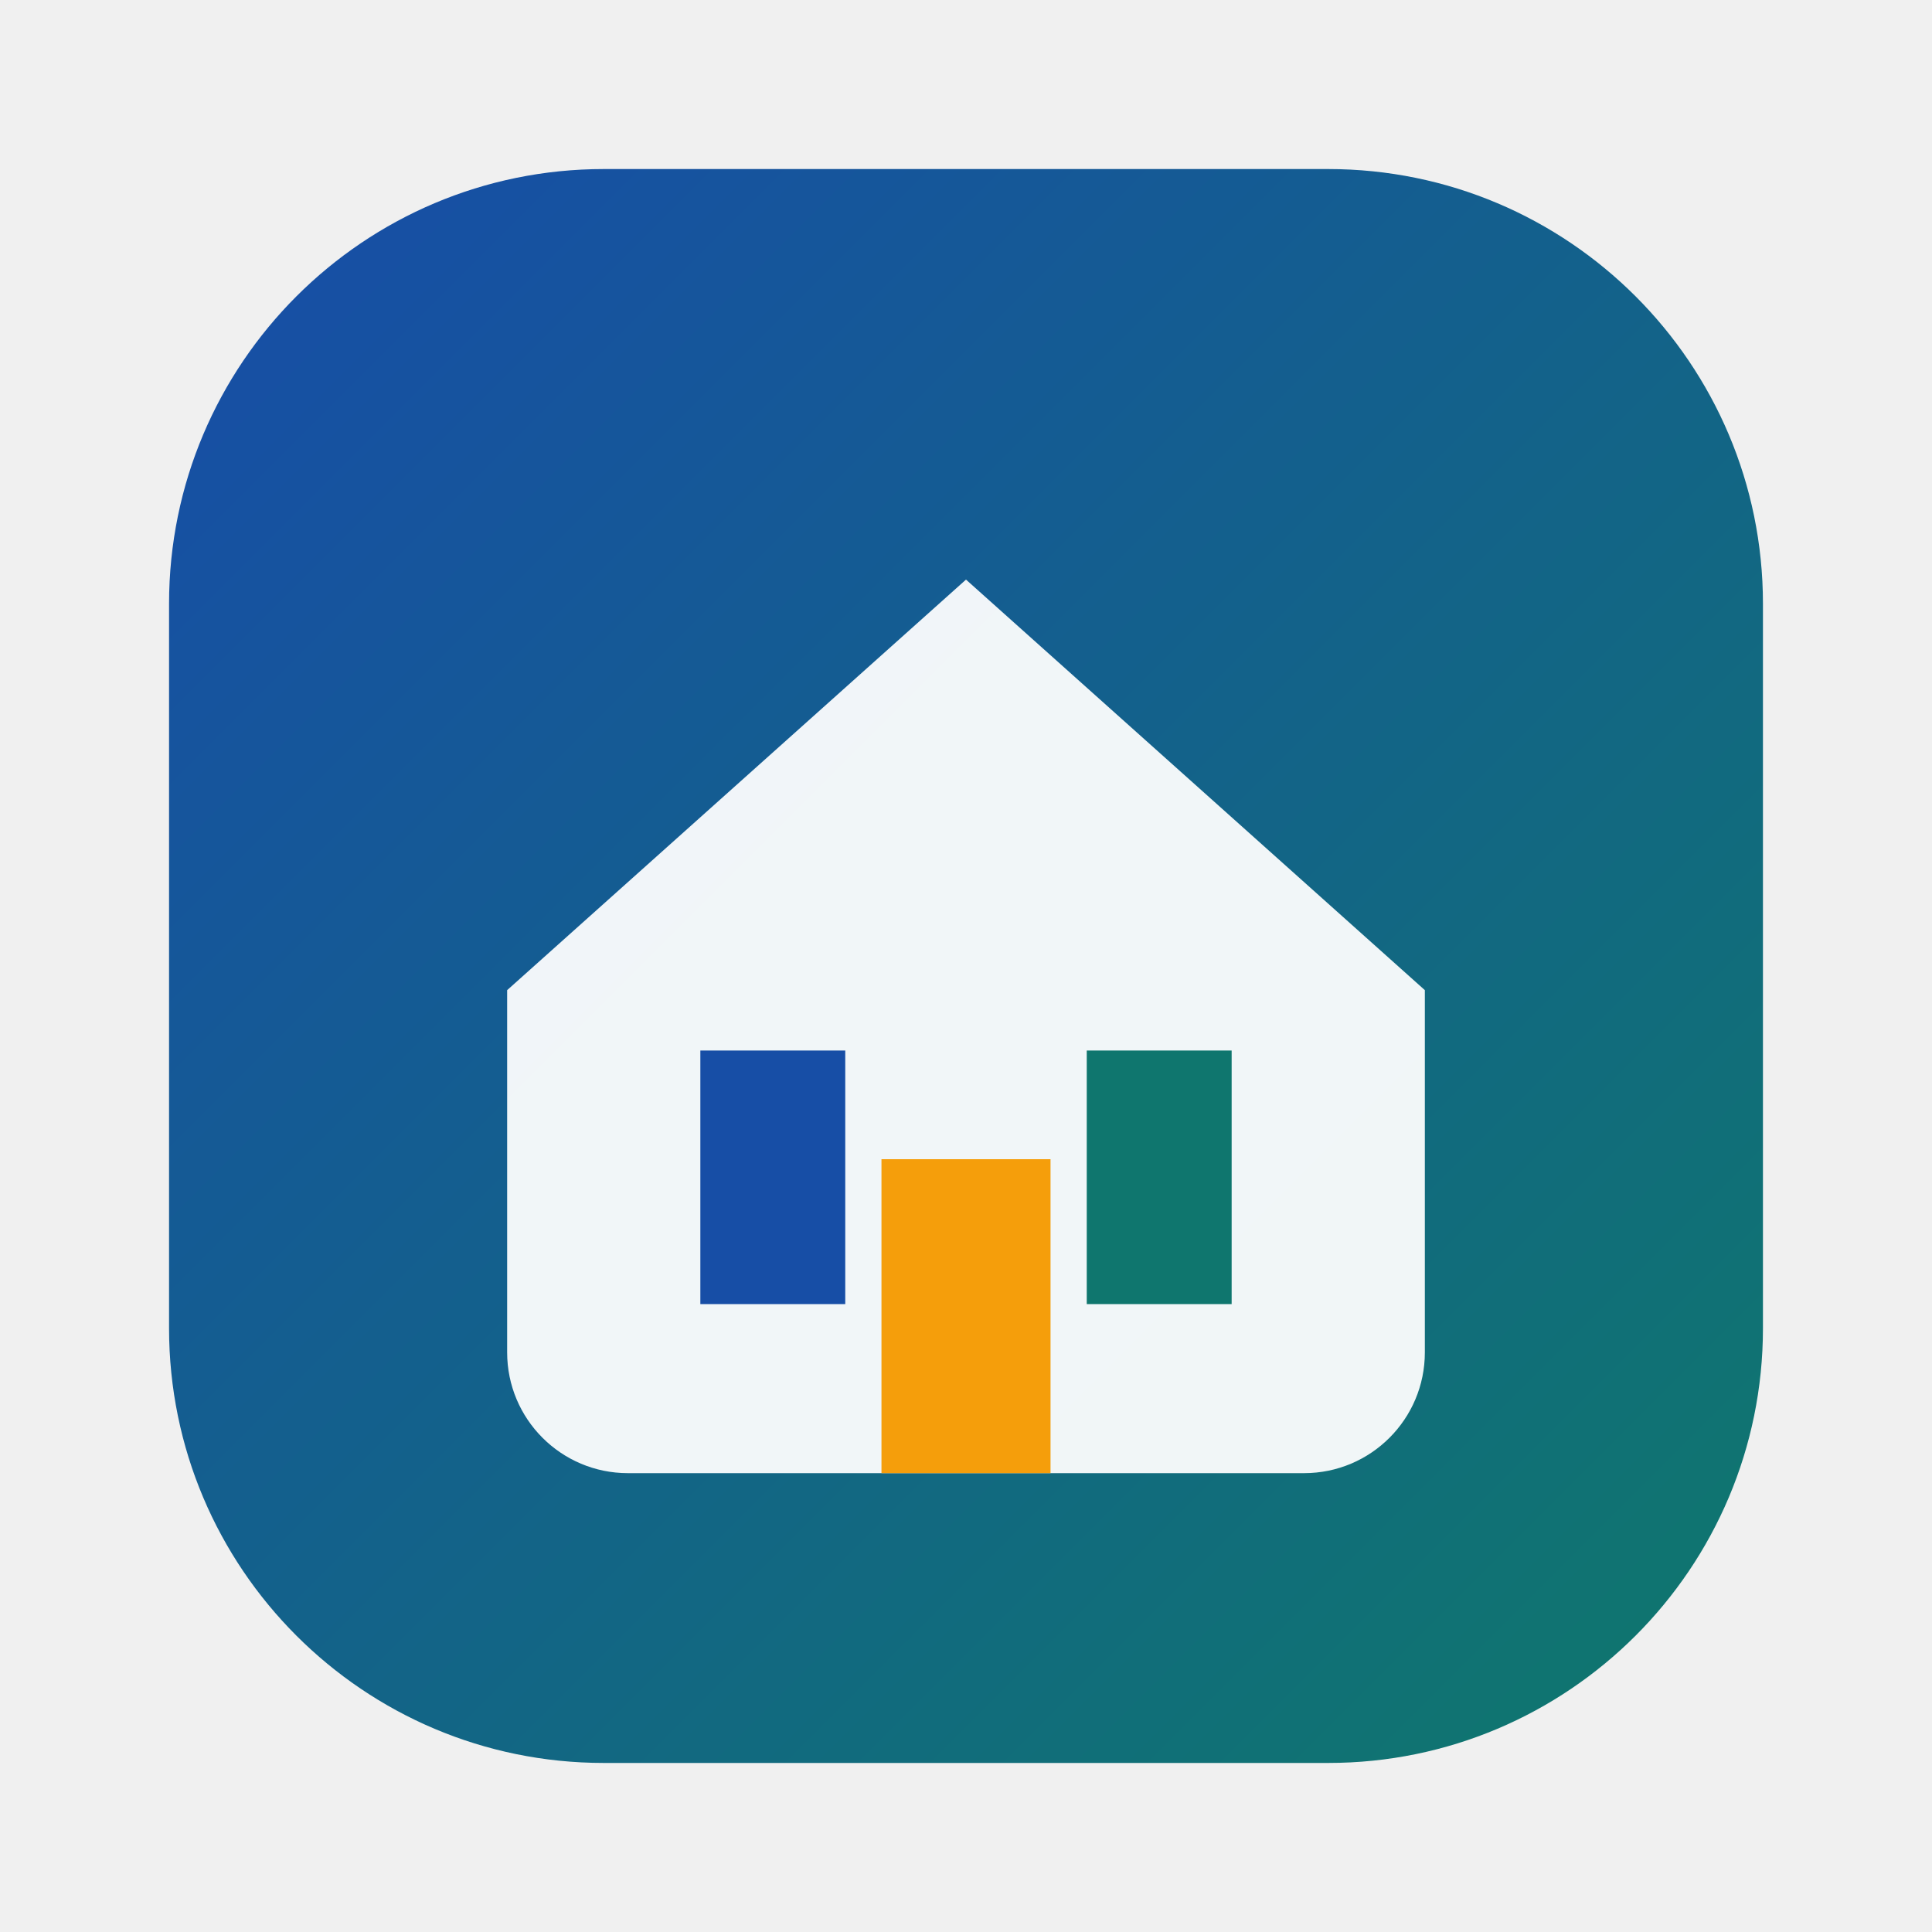
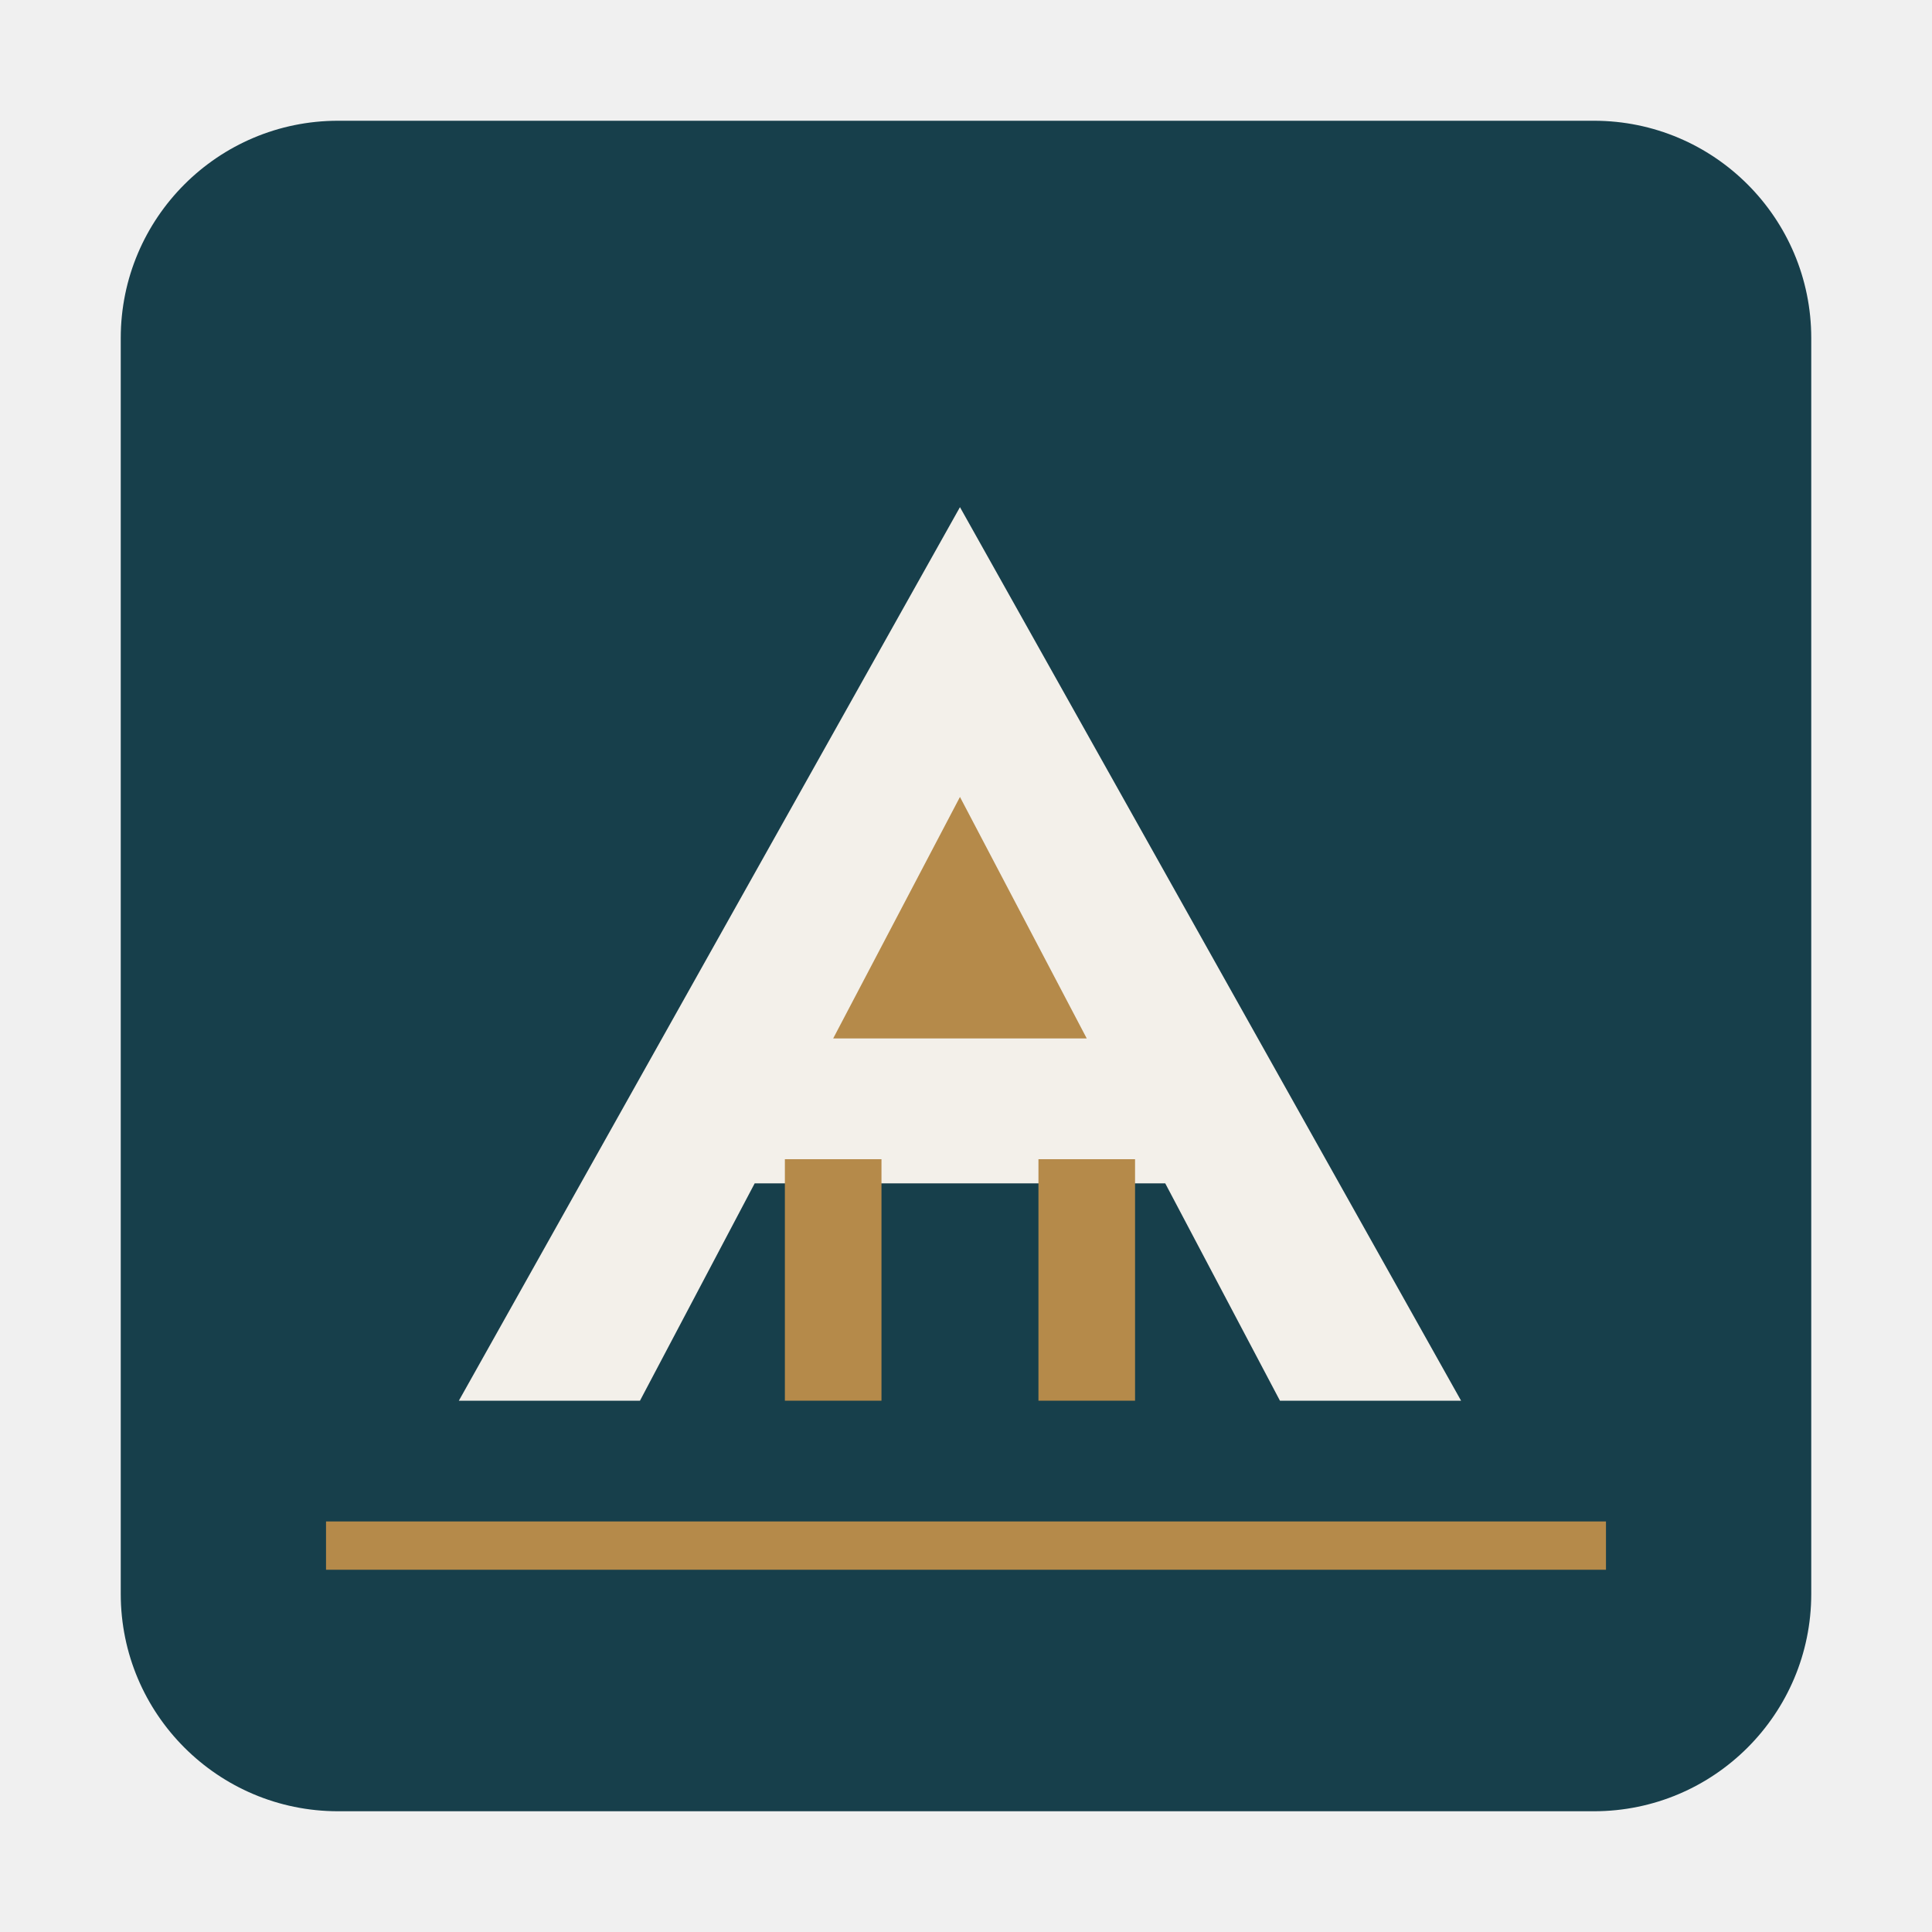
<svg xmlns="http://www.w3.org/2000/svg" width="160" height="160" viewBox="0 0 160 160" fill="none">
-   <defs>
-     <linearGradient id="g1" x1="20" y1="20" x2="140" y2="140" gradientUnits="userSpaceOnUse">
-       <stop stop-color="#174EA6" />
-       <stop offset="1" stop-color="#0F766E" />
-     </linearGradient>
-   </defs>
-   <rect x="14" y="14" width="132" height="132" rx="36" fill="url(#g1)" />
-   <path d="M42 82L80 48L118 82V112C118 117.523 113.523 122 108 122H52C46.477 122 42 117.523 42 112V82Z" fill="white" fill-opacity="0.94" />
-   <path d="M58 87H70V108H58V87Z" fill="#174EA6" />
-   <path d="M90 87H102V108H90V87Z" fill="#0F766E" />
-   <path d="M73 96H87V122H73V96Z" fill="#F59E0B" />
+   <rect x="10" y="10" width="140" height="140" rx="18" fill="#173F4B" />
+   <path d="M38 116L79.5 42L121 116H106L96.5 98H62.5L53 116H38Z" fill="#F3F0EA" />
+   <path d="M69 86H90L79.5 66L69 86Z" fill="#B58A4A" />
+   <path d="M65 96H73V116H65V96Z" fill="#B58A4A" />
+   <path d="M86 96H94V116H86V96Z" fill="#B58A4A" />
+   <path d="M29 128H131" stroke="#B58A4A" stroke-width="4" stroke-linecap="square" />
</svg>
